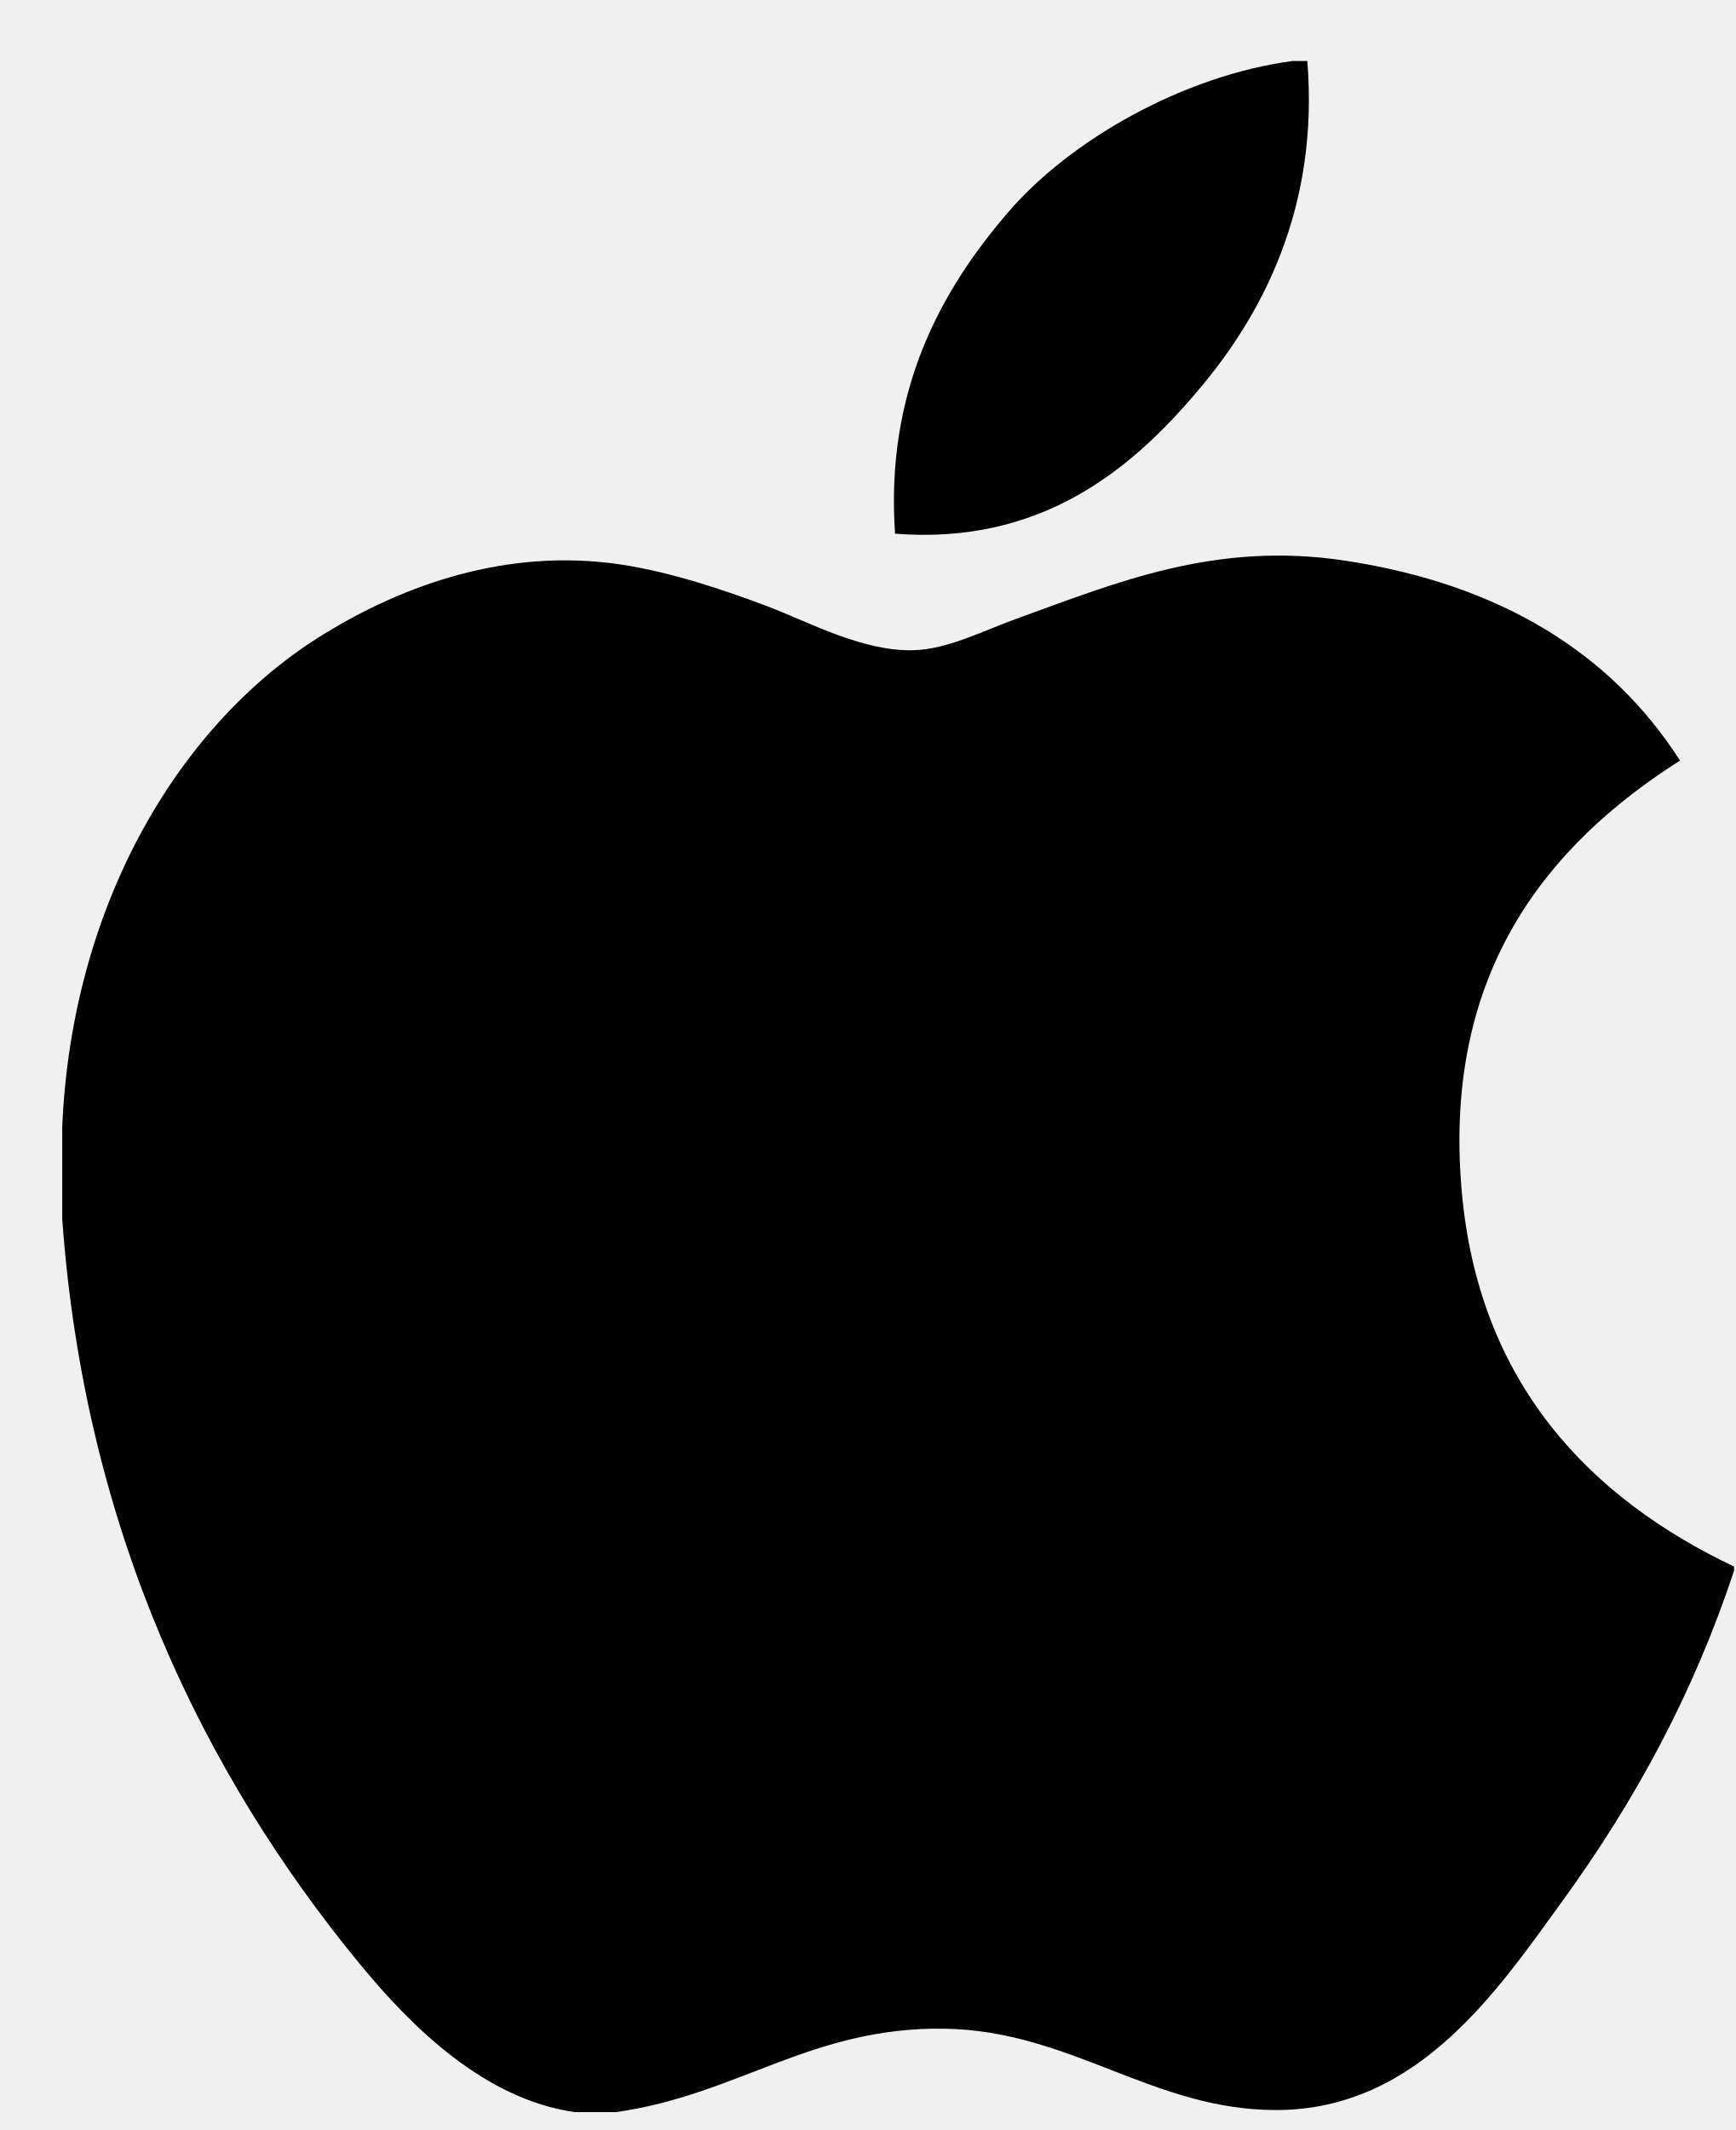
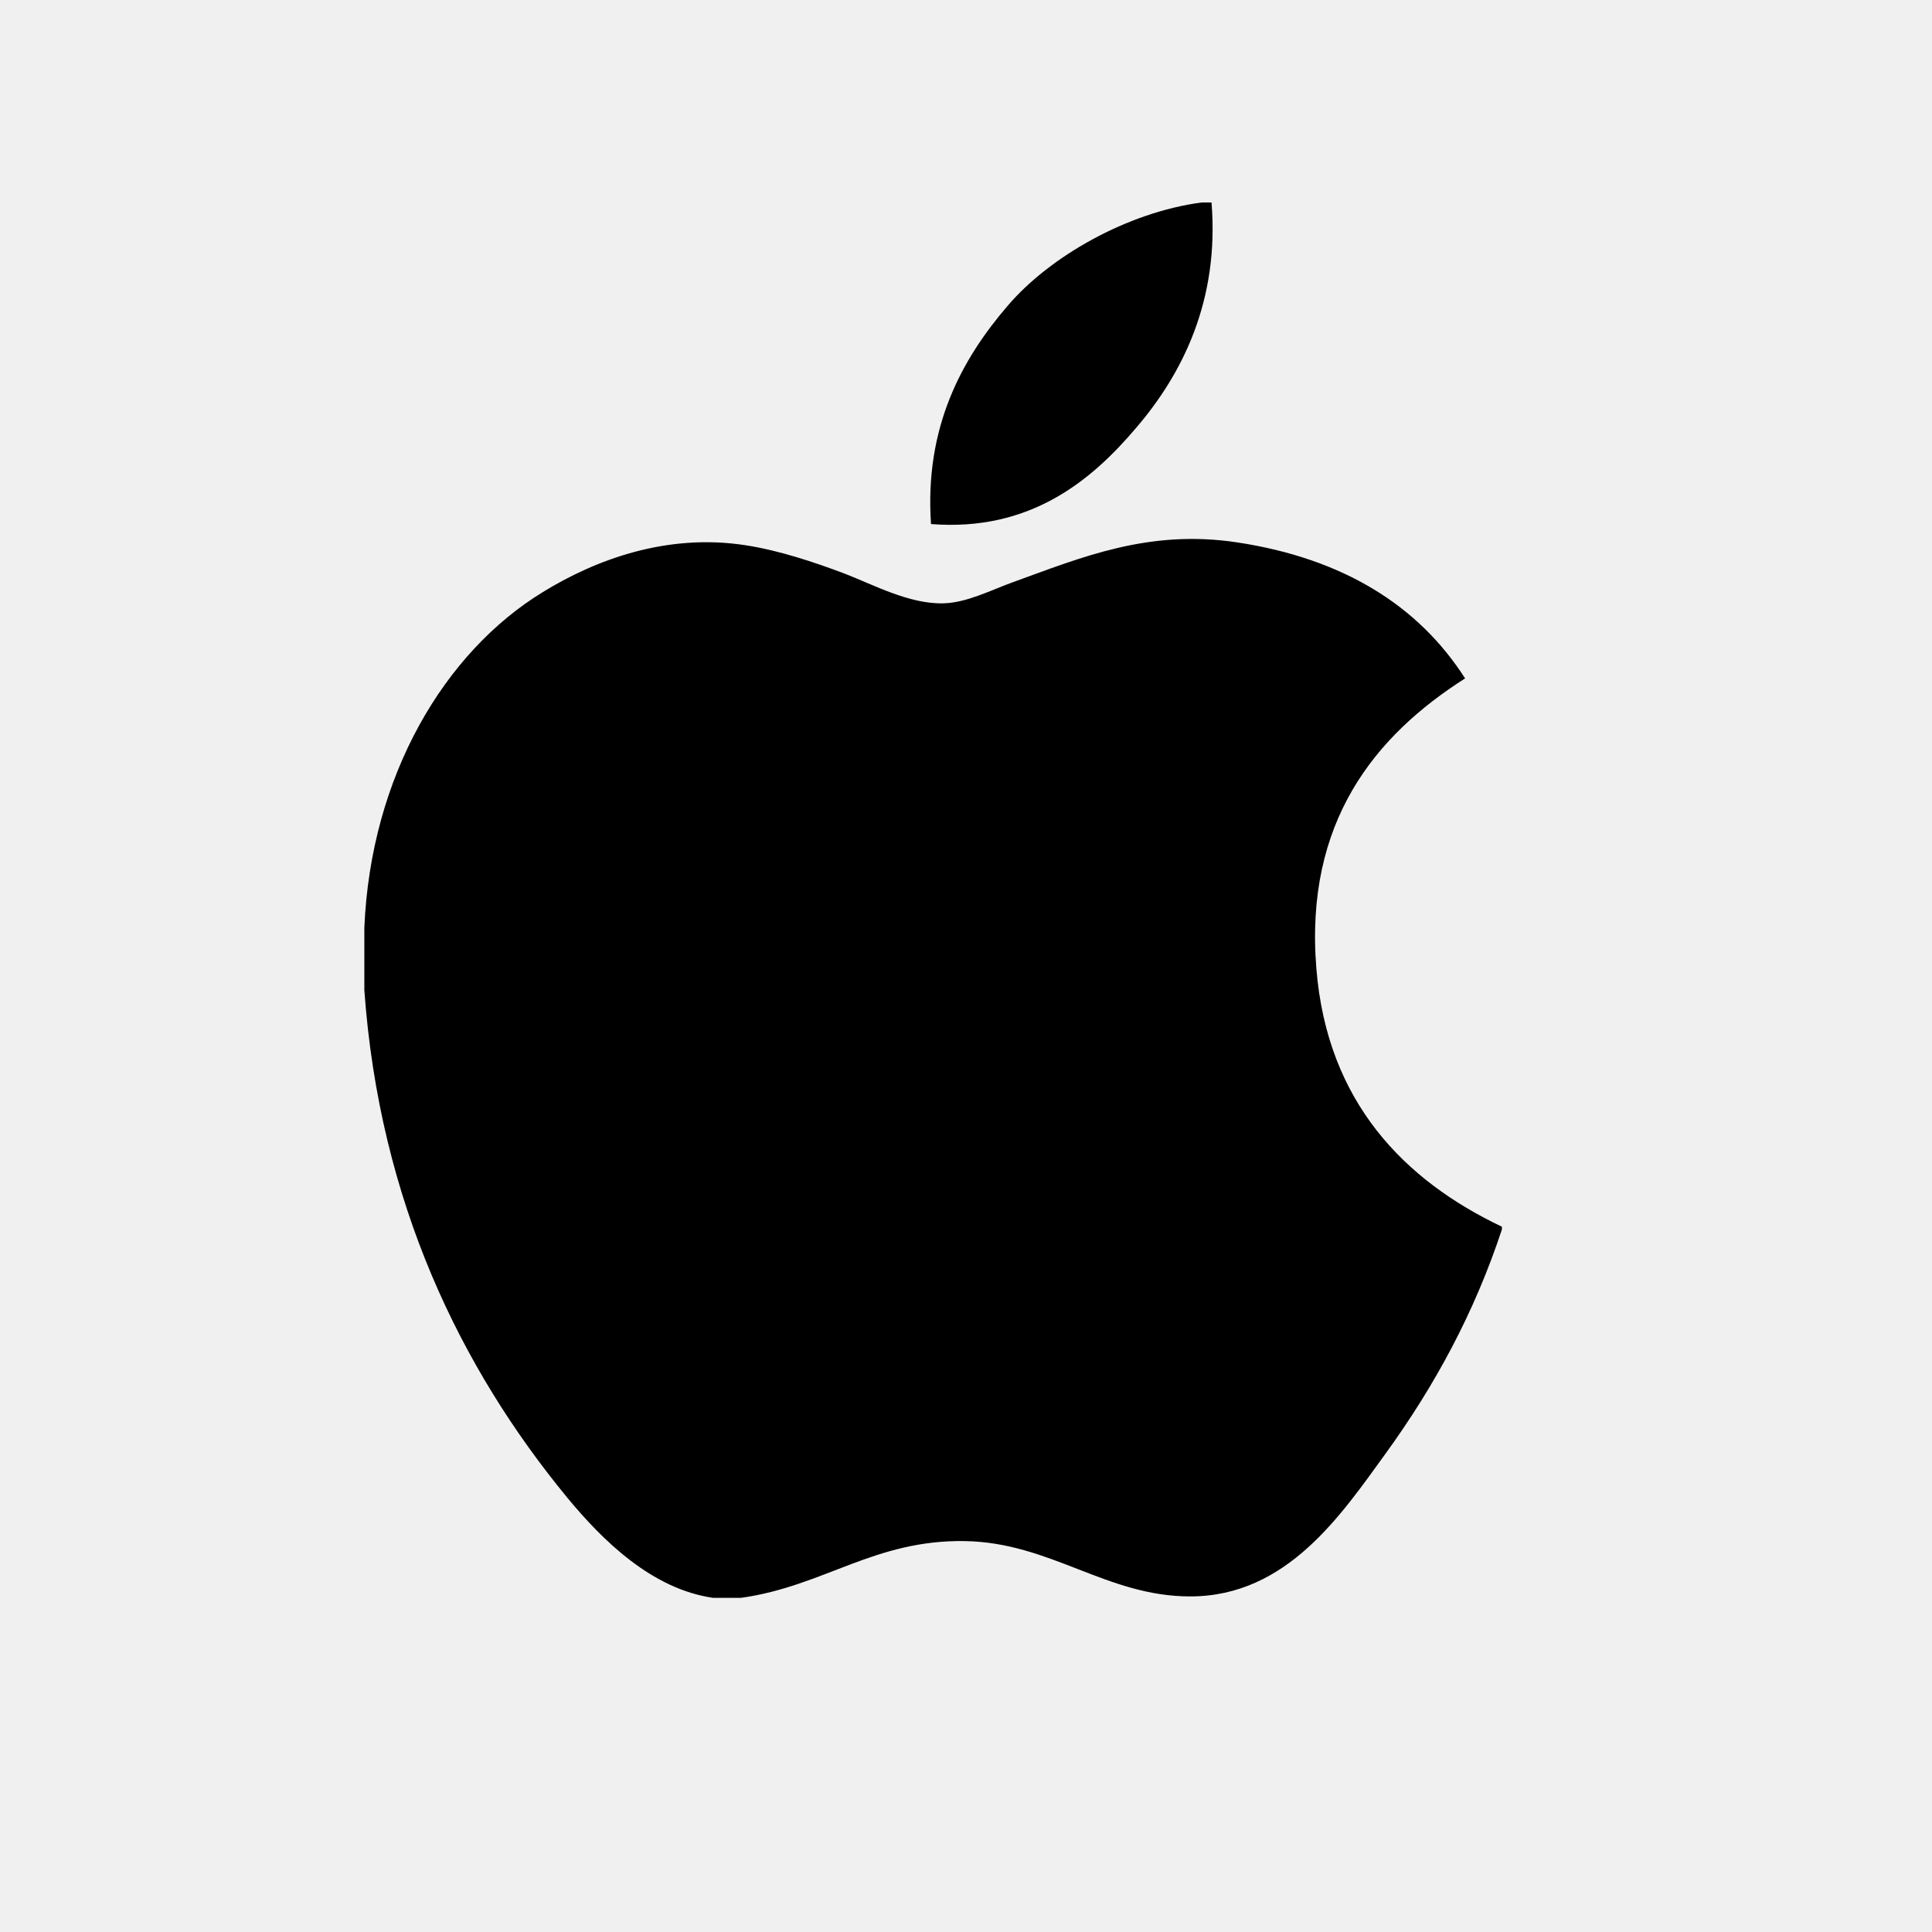
- <svg xmlns="http://www.w3.org/2000/svg" width="22" height="27" viewBox="0 0 22 27" fill="none">
-   <path d="M16.39 0.773H16.575C16.724 2.607 16.024 3.977 15.173 4.969C14.339 5.954 13.196 6.91 11.348 6.765C11.224 4.957 11.925 3.689 12.775 2.699C13.562 1.777 15.007 0.956 16.39 0.773ZM21.986 19.858V19.909C21.466 21.482 20.726 22.831 19.821 24.082C18.996 25.218 17.984 26.747 16.178 26.747C14.617 26.747 13.581 25.743 11.981 25.716C10.289 25.688 9.359 26.555 7.812 26.773H7.284C6.148 26.608 5.231 25.709 4.564 24.898C2.594 22.503 1.072 19.409 0.789 15.45V14.286C0.909 11.452 2.286 9.148 4.116 8.032C5.082 7.438 6.41 6.932 7.888 7.158C8.522 7.257 9.169 7.474 9.737 7.688C10.274 7.895 10.947 8.261 11.584 8.242C12.015 8.229 12.445 8.005 12.88 7.846C14.154 7.386 15.403 6.858 17.049 7.106C19.028 7.405 20.432 8.284 21.3 9.641C19.626 10.706 18.303 12.311 18.529 15.052C18.73 17.542 20.177 18.999 21.986 19.858Z" fill="black" />
+ <svg xmlns="http://www.w3.org/2000/svg" width="36" height="36" viewBox="0 0 36 36" fill="none">
+   <g clip-path="url(#clip0_2767_3128)">
+     <path d="M22.39 3.773H22.575C22.724 5.607 22.024 6.977 21.173 7.969C20.339 8.954 19.196 9.91 17.348 9.765C17.224 7.957 17.925 6.689 18.775 5.699C19.562 4.777 21.007 3.956 22.39 3.773ZM27.986 22.858V22.909C27.466 24.482 26.726 25.831 25.821 27.082C24.996 28.218 23.984 29.747 22.178 29.747C20.617 29.747 19.581 28.743 17.981 28.716C16.289 28.688 15.359 29.555 13.812 29.773H13.284C12.148 29.608 11.231 28.709 10.563 27.898C8.594 25.503 7.072 22.409 6.789 18.45V17.286C6.909 14.452 8.286 12.149 10.116 11.032C11.082 10.438 12.41 9.932 13.888 10.159C14.522 10.257 15.169 10.474 15.737 10.688C16.274 10.895 16.947 11.261 17.584 11.242C18.015 11.229 18.445 11.005 18.88 10.846C20.154 10.386 21.403 9.858 23.049 10.106C25.028 10.405 26.432 11.284 27.3 12.641C25.626 13.706 24.303 15.311 24.529 18.052C24.73 20.542 26.177 21.999 27.986 22.858Z" fill="black" />
+   </g>
+   <defs>
+     <clipPath id="clip0_2767_3128">
+       <rect width="26" height="26" fill="white" transform="translate(4.38672 3.77295)" />
+     </clipPath>
+   </defs>
</svg>
